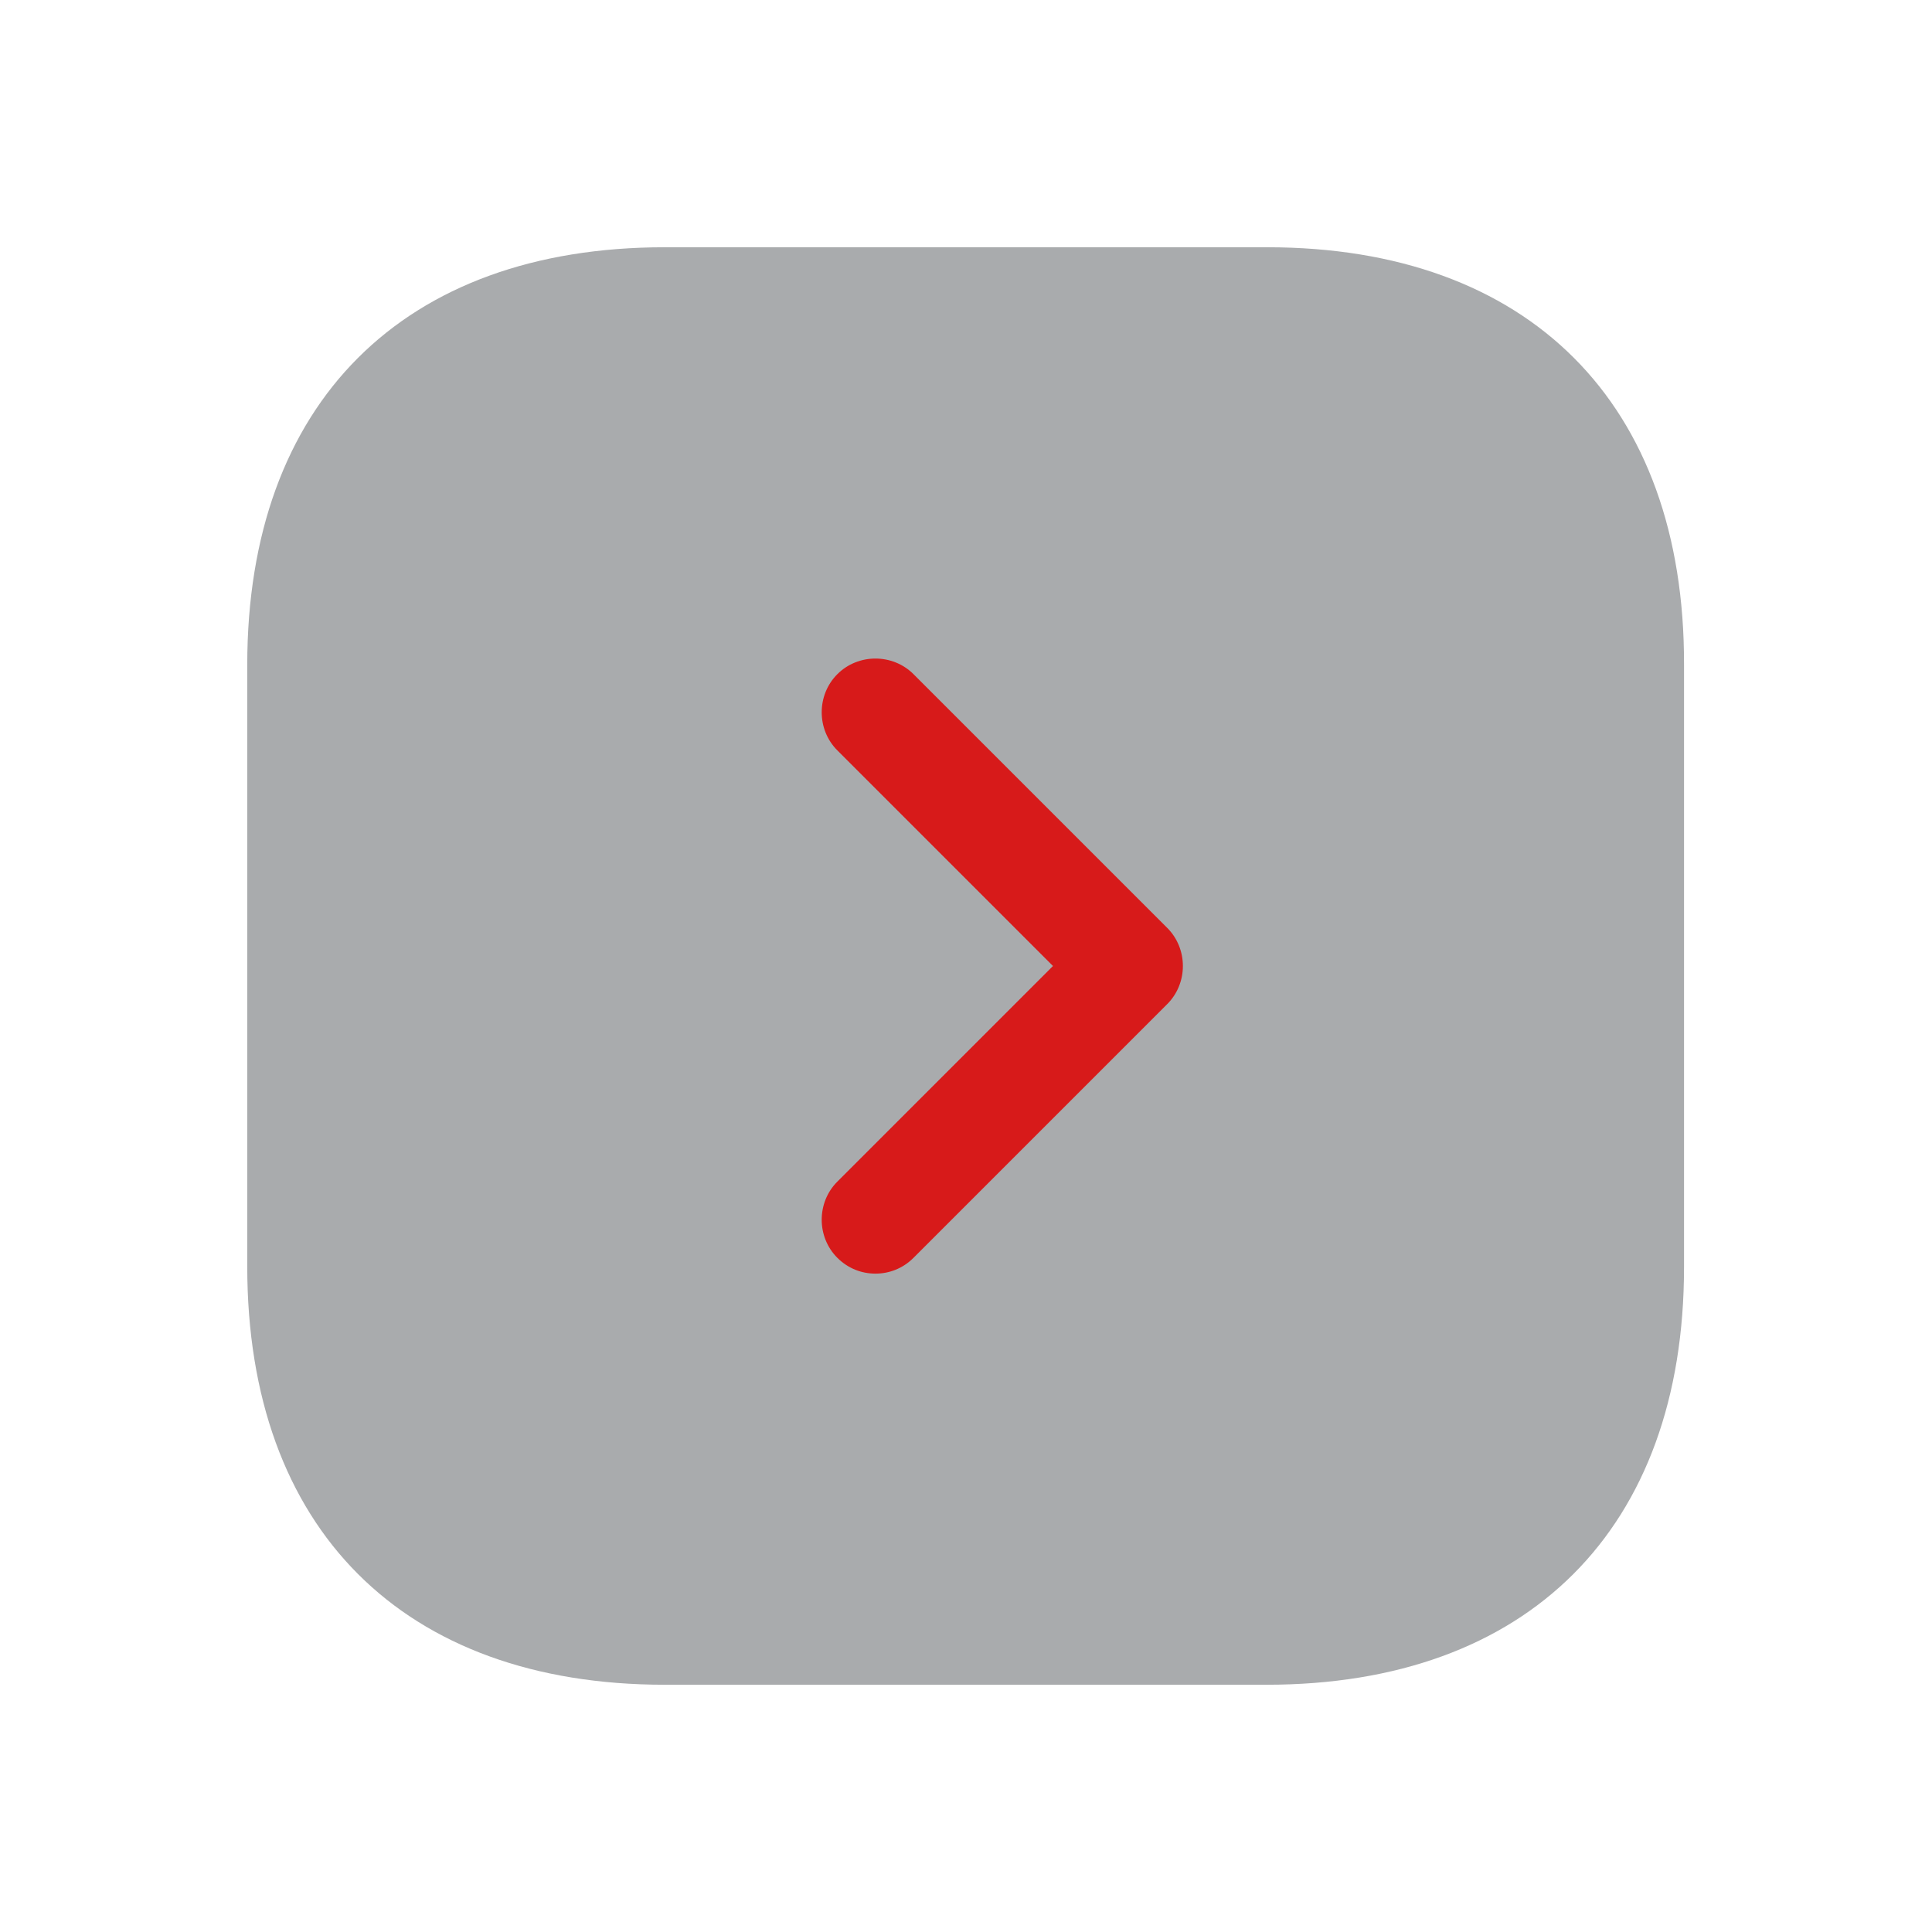
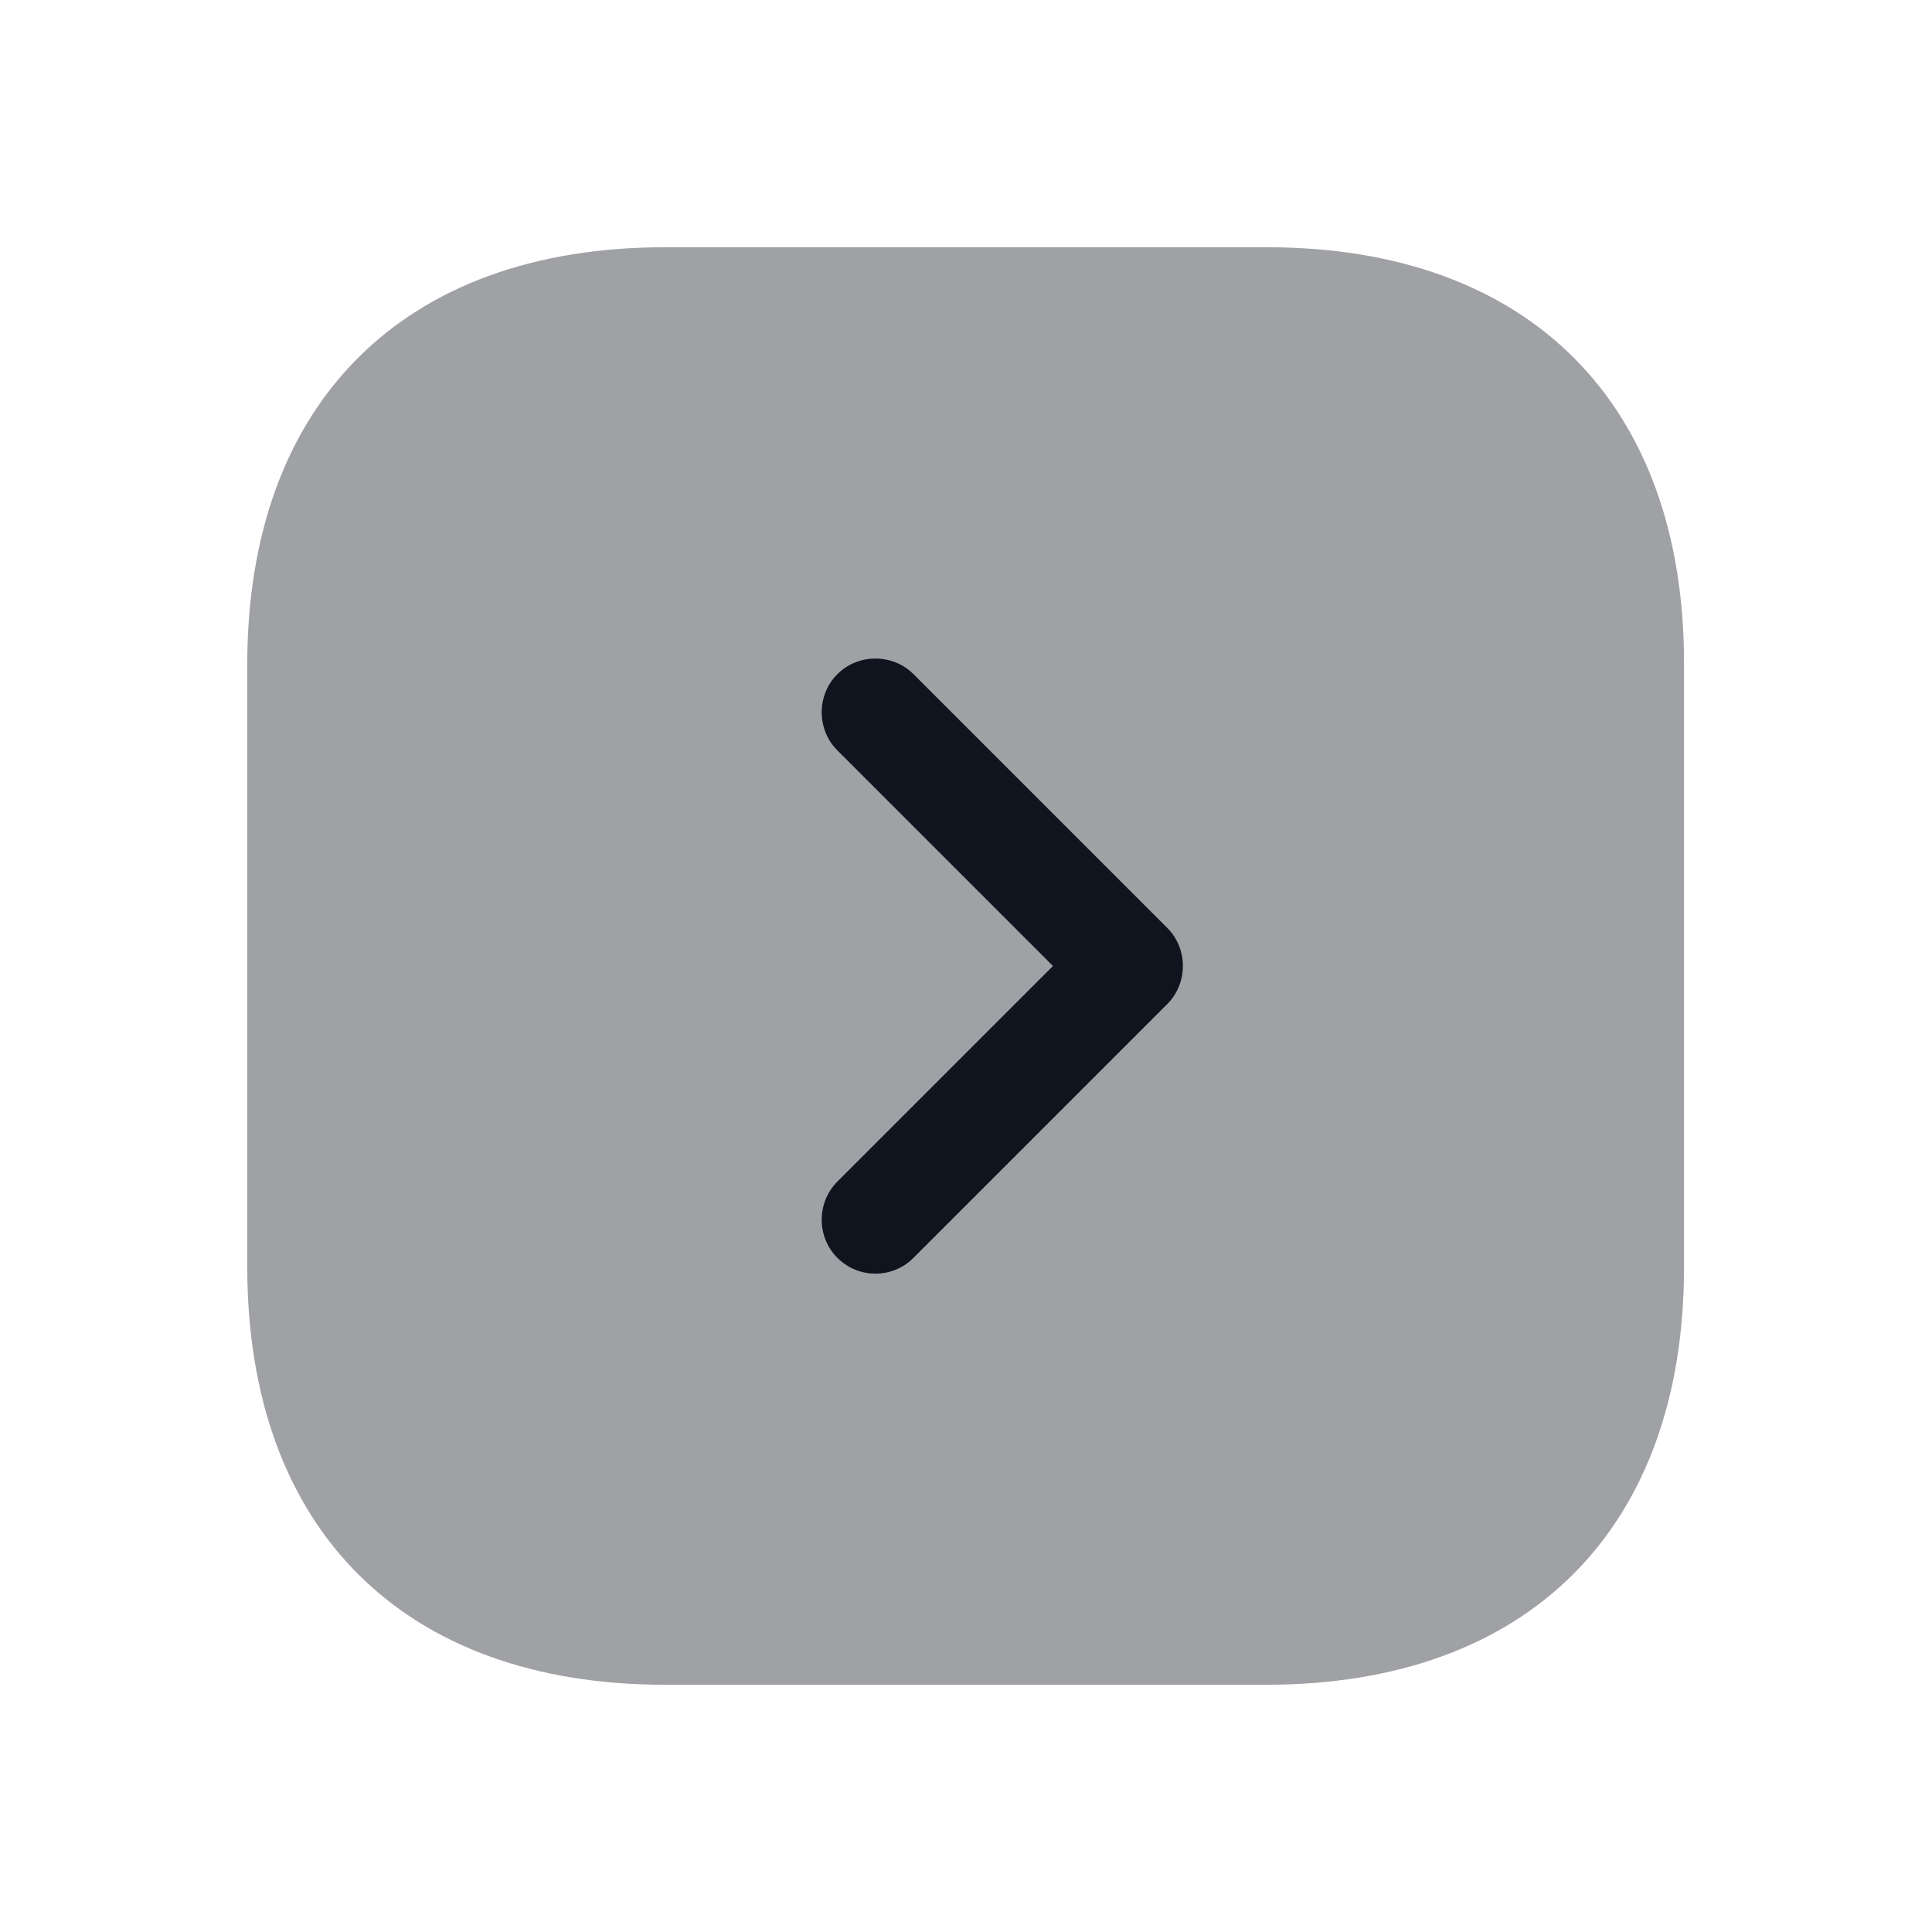
<svg xmlns="http://www.w3.org/2000/svg" width="800px" height="800px" viewBox="-1.44 -1.44 26.88 26.88" fill="none">
  <g id="SVGRepo_bgCarrier" stroke-width="0" transform="translate(6.96,6.96), scale(0.42)" />
  <g id="SVGRepo_tracerCarrier" stroke-linecap="round" stroke-linejoin="round" stroke="#CCCCCC" stroke-width="0.24" />
  <g id="SVGRepo_iconCarrier">
-     <path opacity="0.4" d="M16.19 2H7.81C4.17 2 2 4.17 2 7.81V16.18C2 19.83 4.17 22 7.81 22H16.18C19.82 22 21.99 19.83 21.99 16.19V7.81C22 4.17 19.83 2 16.19 2Z" fill="#292D32" />
-     <path d="M10.74 16.28C10.55 16.28 10.36 16.21 10.21 16.06C9.92 15.77 9.92 15.29 10.21 15L13.21 12L10.21 9C9.92 8.71 9.92 8.23 10.21 7.94C10.5 7.65 10.98 7.65 11.27 7.94L14.8 11.47C15.09 11.76 15.09 12.24 14.8 12.53L11.27 16.06C11.12 16.21 10.93 16.28 10.74 16.28Z" fill="#d71a1a" />
+     <path opacity="0.4" d="M16.19 2H7.81C4.17 2 2 4.17 2 7.81V16.18C2 19.83 4.17 22 7.81 22H16.18C19.82 22 21.99 19.83 21.99 16.19V7.81C22 4.17 19.83 2 16.19 2Z" fill="#0f141e" />
+     <path d="M10.74 16.28C10.55 16.28 10.36 16.21 10.21 16.06C9.92 15.77 9.92 15.29 10.21 15L13.21 12L10.21 9C9.92 8.71 9.92 8.23 10.21 7.94C10.5 7.65 10.98 7.65 11.27 7.94L14.8 11.47C15.09 11.76 15.09 12.24 14.8 12.53L11.27 16.06C11.12 16.21 10.93 16.28 10.74 16.28Z" fill="#0f141e" />
  </g>
</svg>
